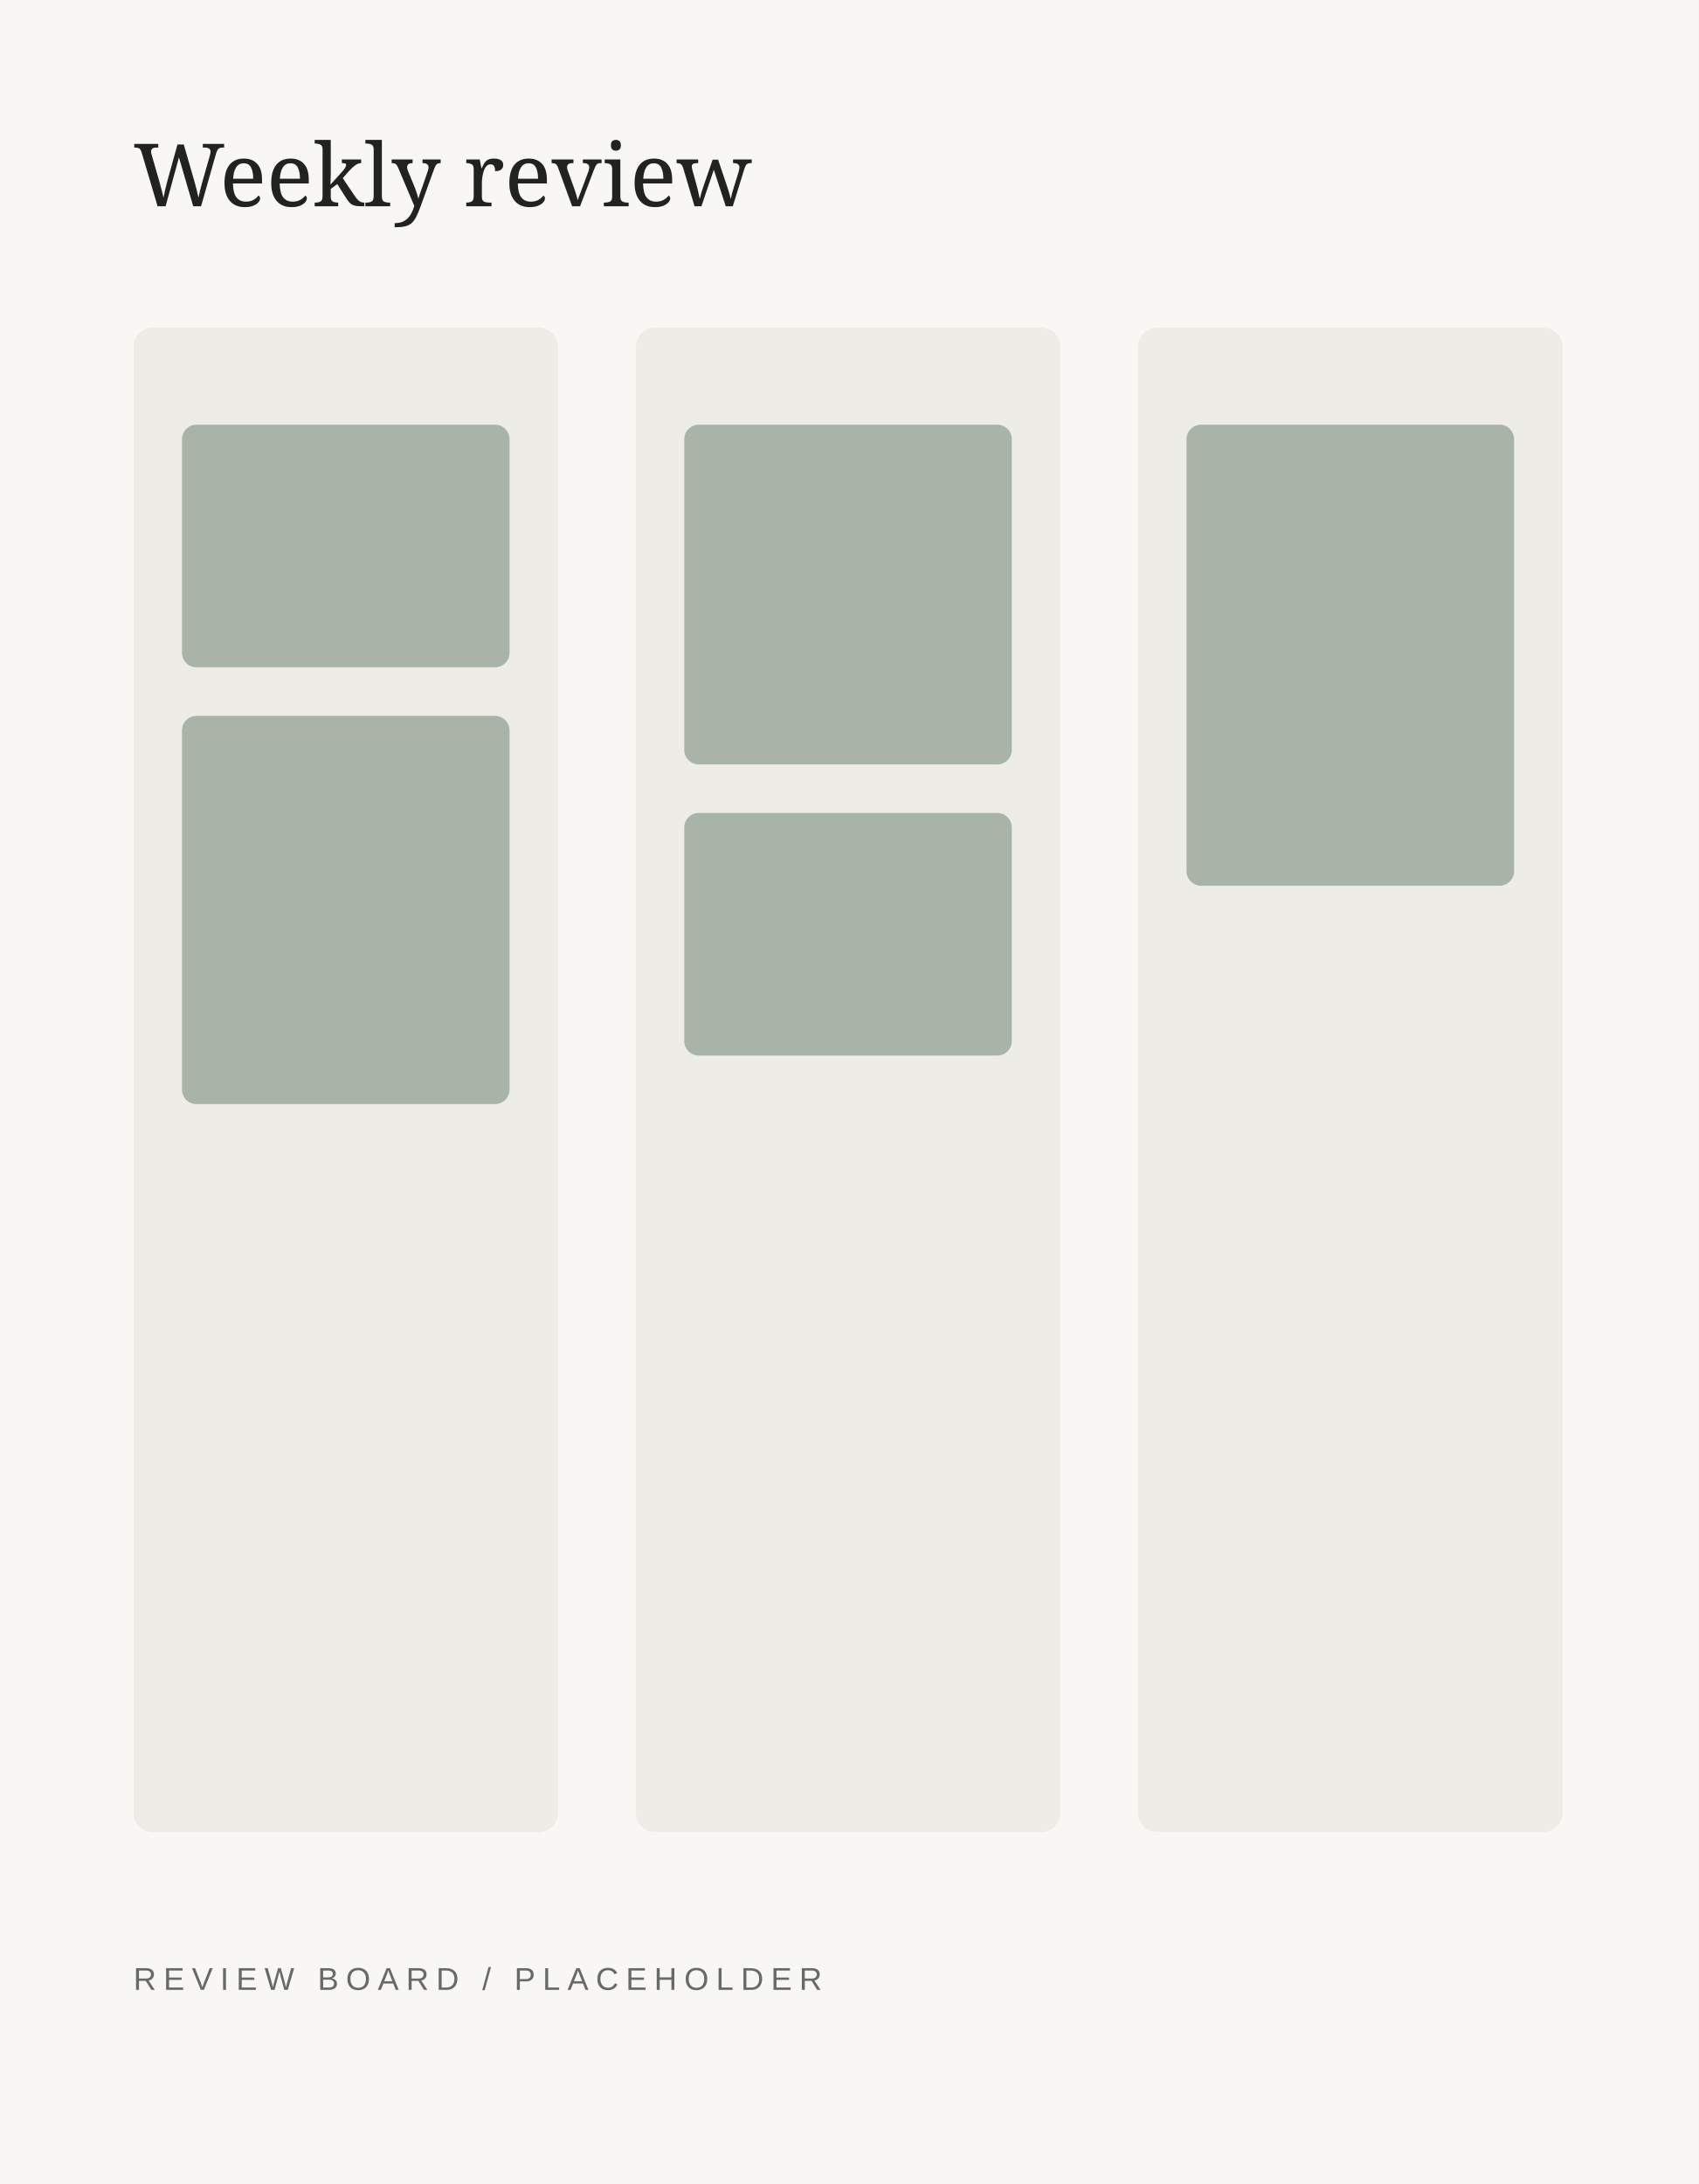
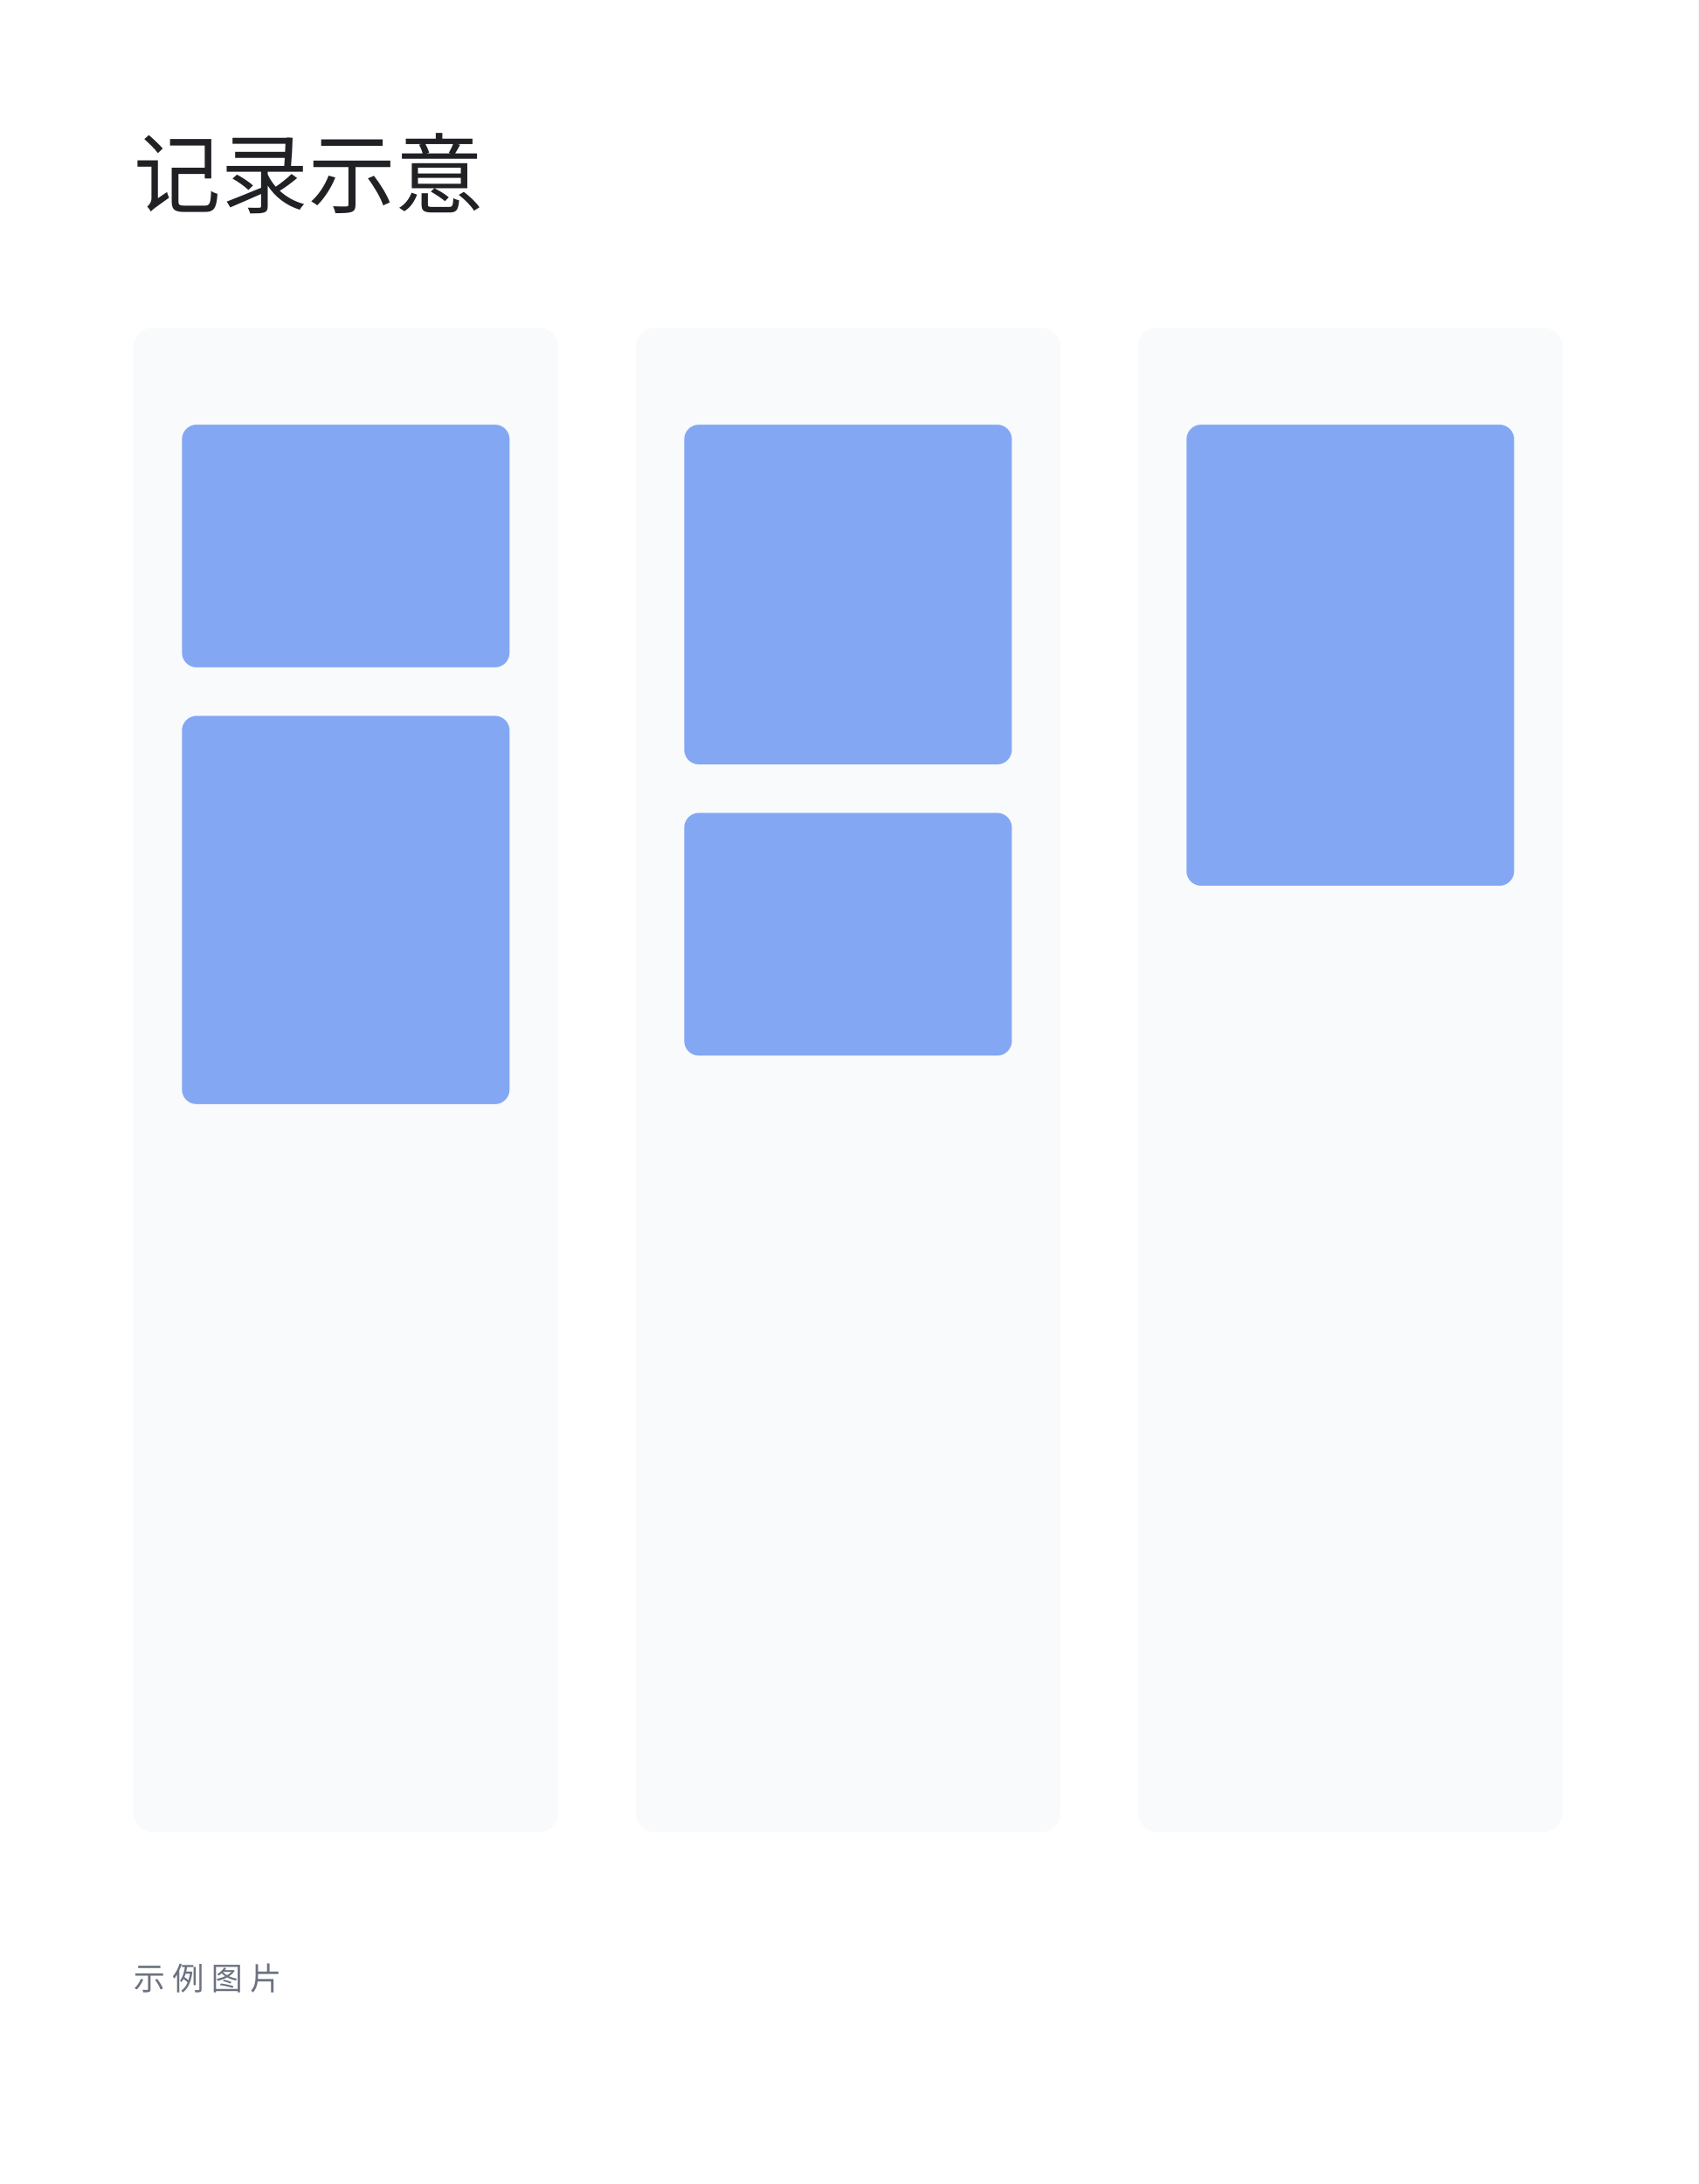
<svg xmlns="http://www.w3.org/2000/svg" width="700" height="900" viewBox="0 0 700 900">
-   <rect width="700" height="900" fill="#F8F7F4" />
-   <text x="55" y="85" fill="#202320" font-family="Georgia,serif" font-size="36">Weekly review</text>
-   <g fill="#EEECE6">
+   <rect width="700" height="900" fill="#FFFFFF" />
+   <text x="55" y="85" fill="#202124" font-family="Georgia,serif" font-size="36">记录示意</text>
+   <g fill="#F8FAFC">
    <rect x="55" y="135" width="175" height="620" rx="8" />
    <rect x="262" y="135" width="175" height="620" rx="8" />
    <rect x="469" y="135" width="175" height="620" rx="8" />
  </g>
-   <g fill="#718774" fill-opacity=".55">
+   <g fill="#2563EB" fill-opacity=".55">
    <rect x="75" y="175" width="135" height="100" rx="6" />
    <rect x="75" y="295" width="135" height="160" rx="6" />
    <rect x="282" y="175" width="135" height="140" rx="6" />
    <rect x="282" y="335" width="135" height="100" rx="6" />
    <rect x="489" y="175" width="135" height="190" rx="6" />
  </g>
-   <text x="55" y="820" fill="#676B66" font-family="Arial" font-size="13" letter-spacing="3">REVIEW BOARD / PLACEHOLDER</text>
+   <text x="55" y="820" fill="#6B7280" font-family="Arial" font-size="13" letter-spacing="3">示例图片</text>
</svg>
